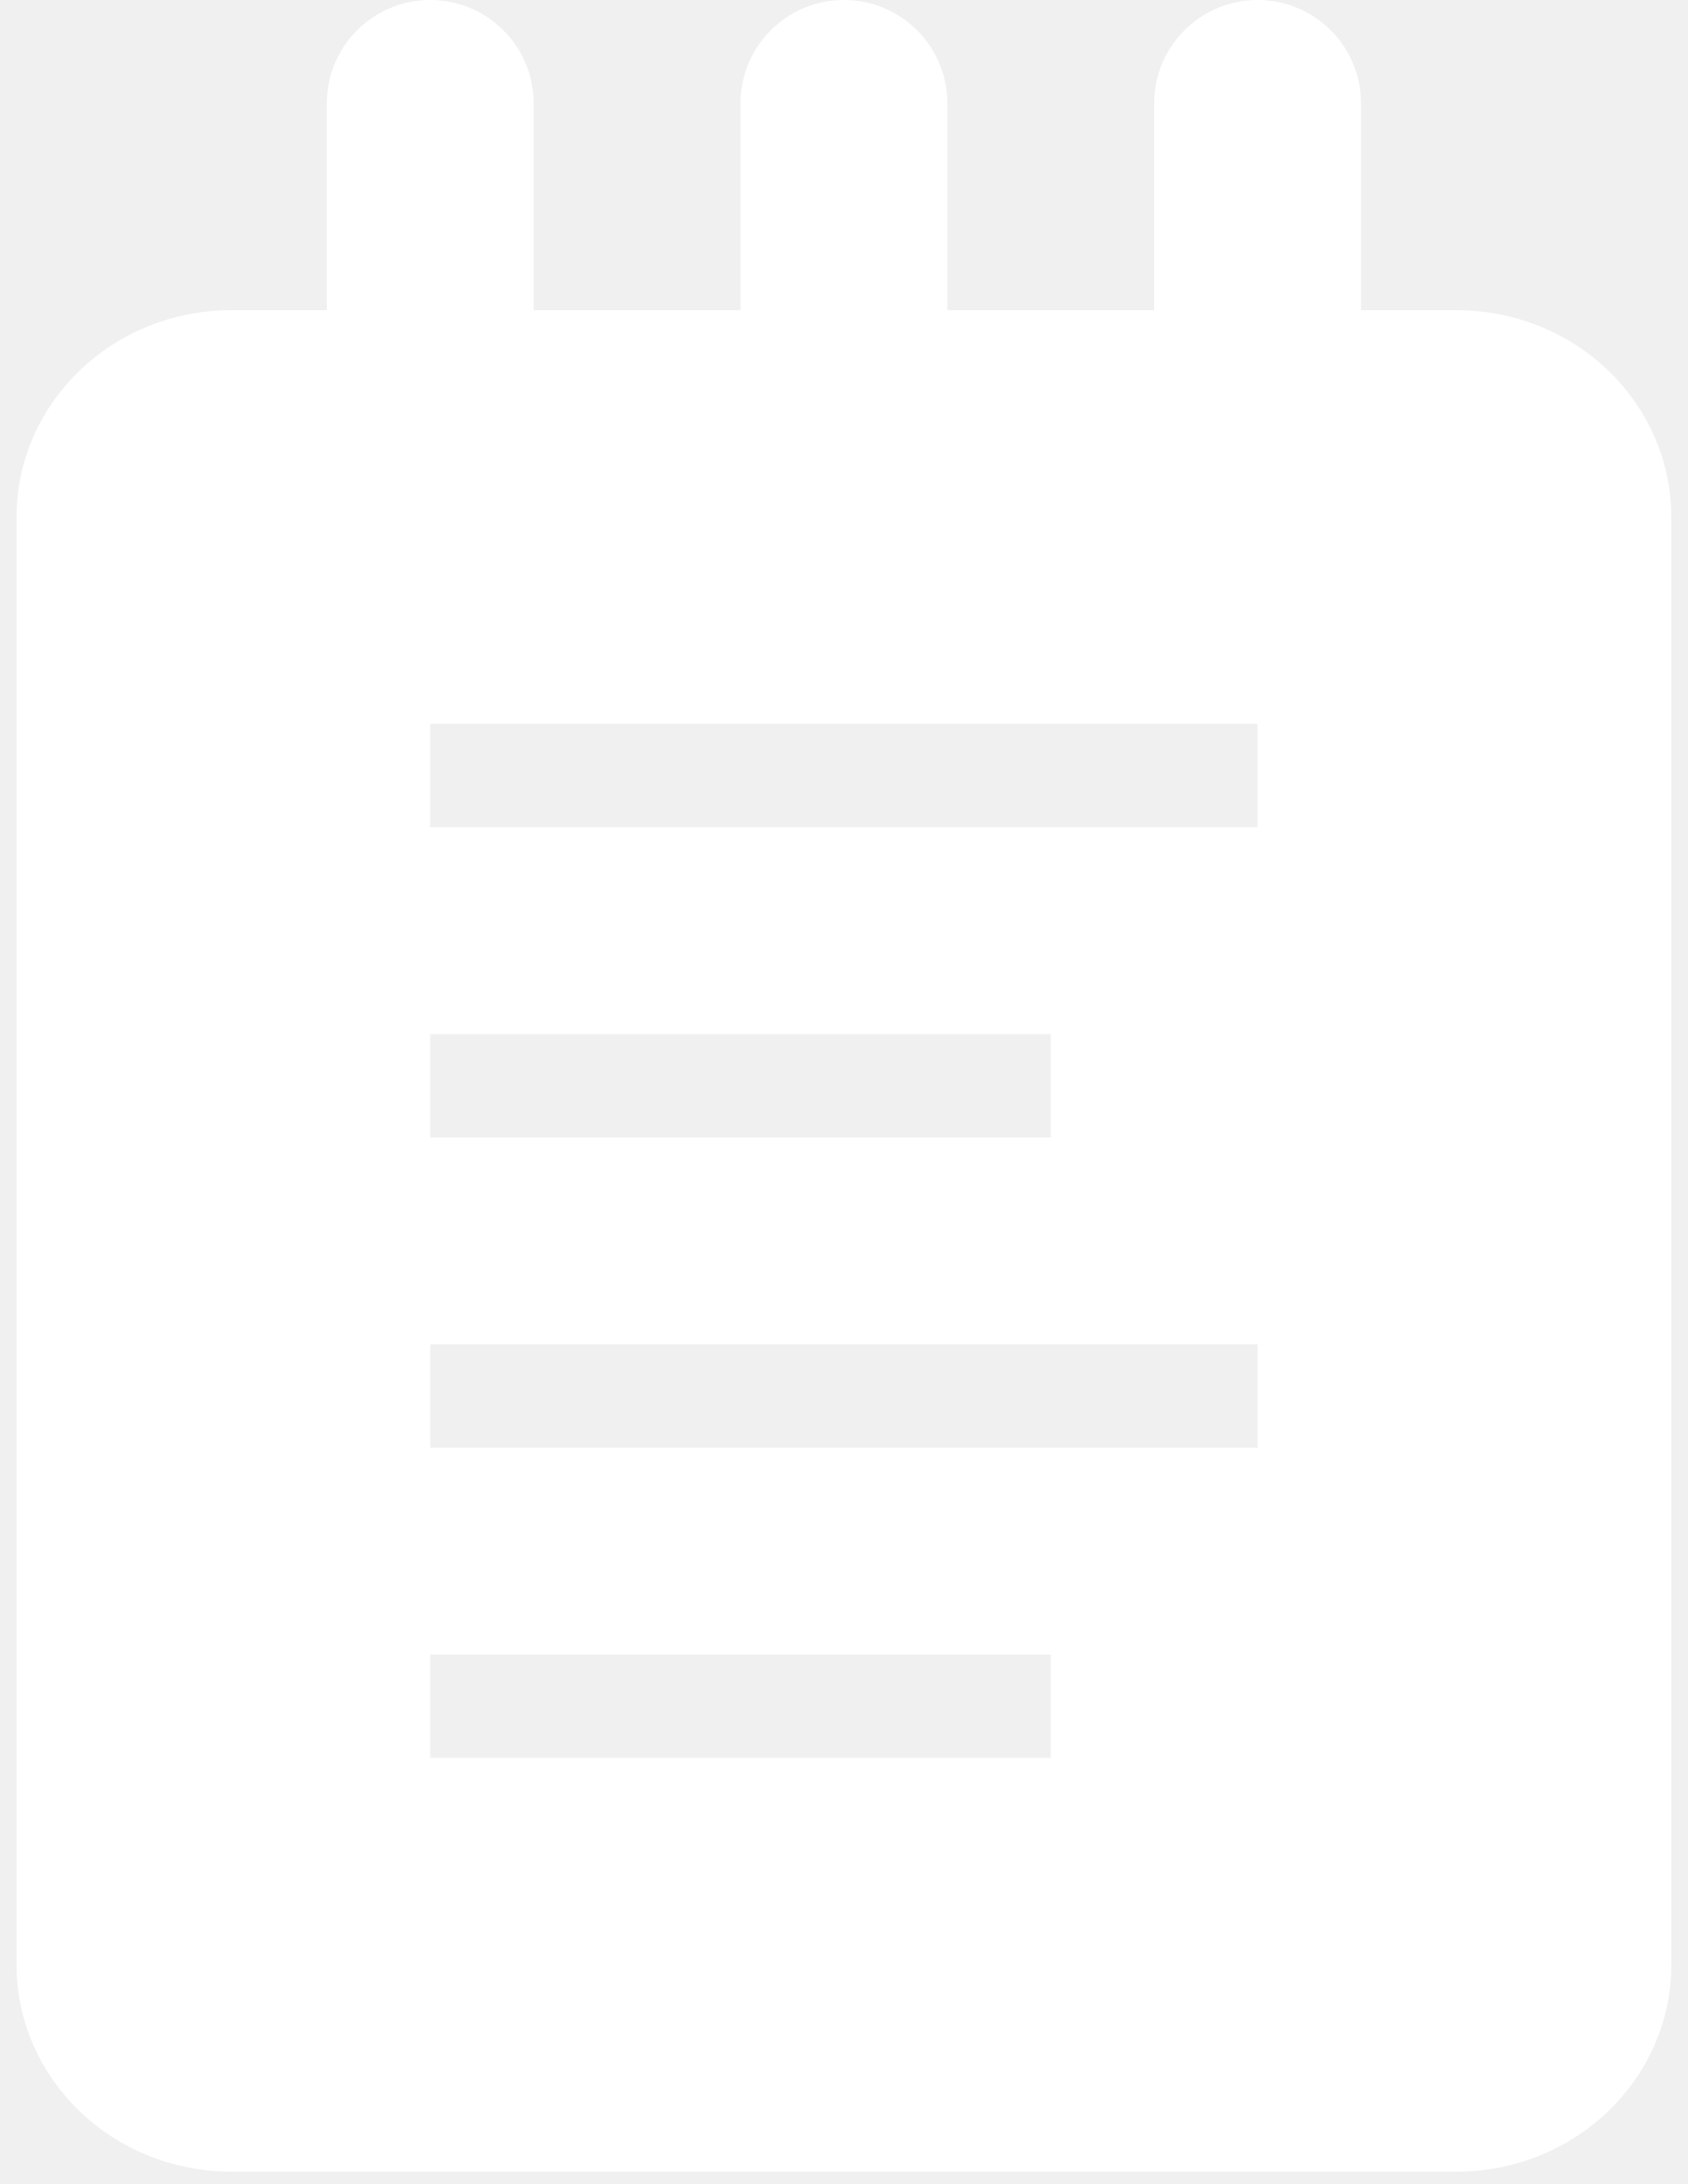
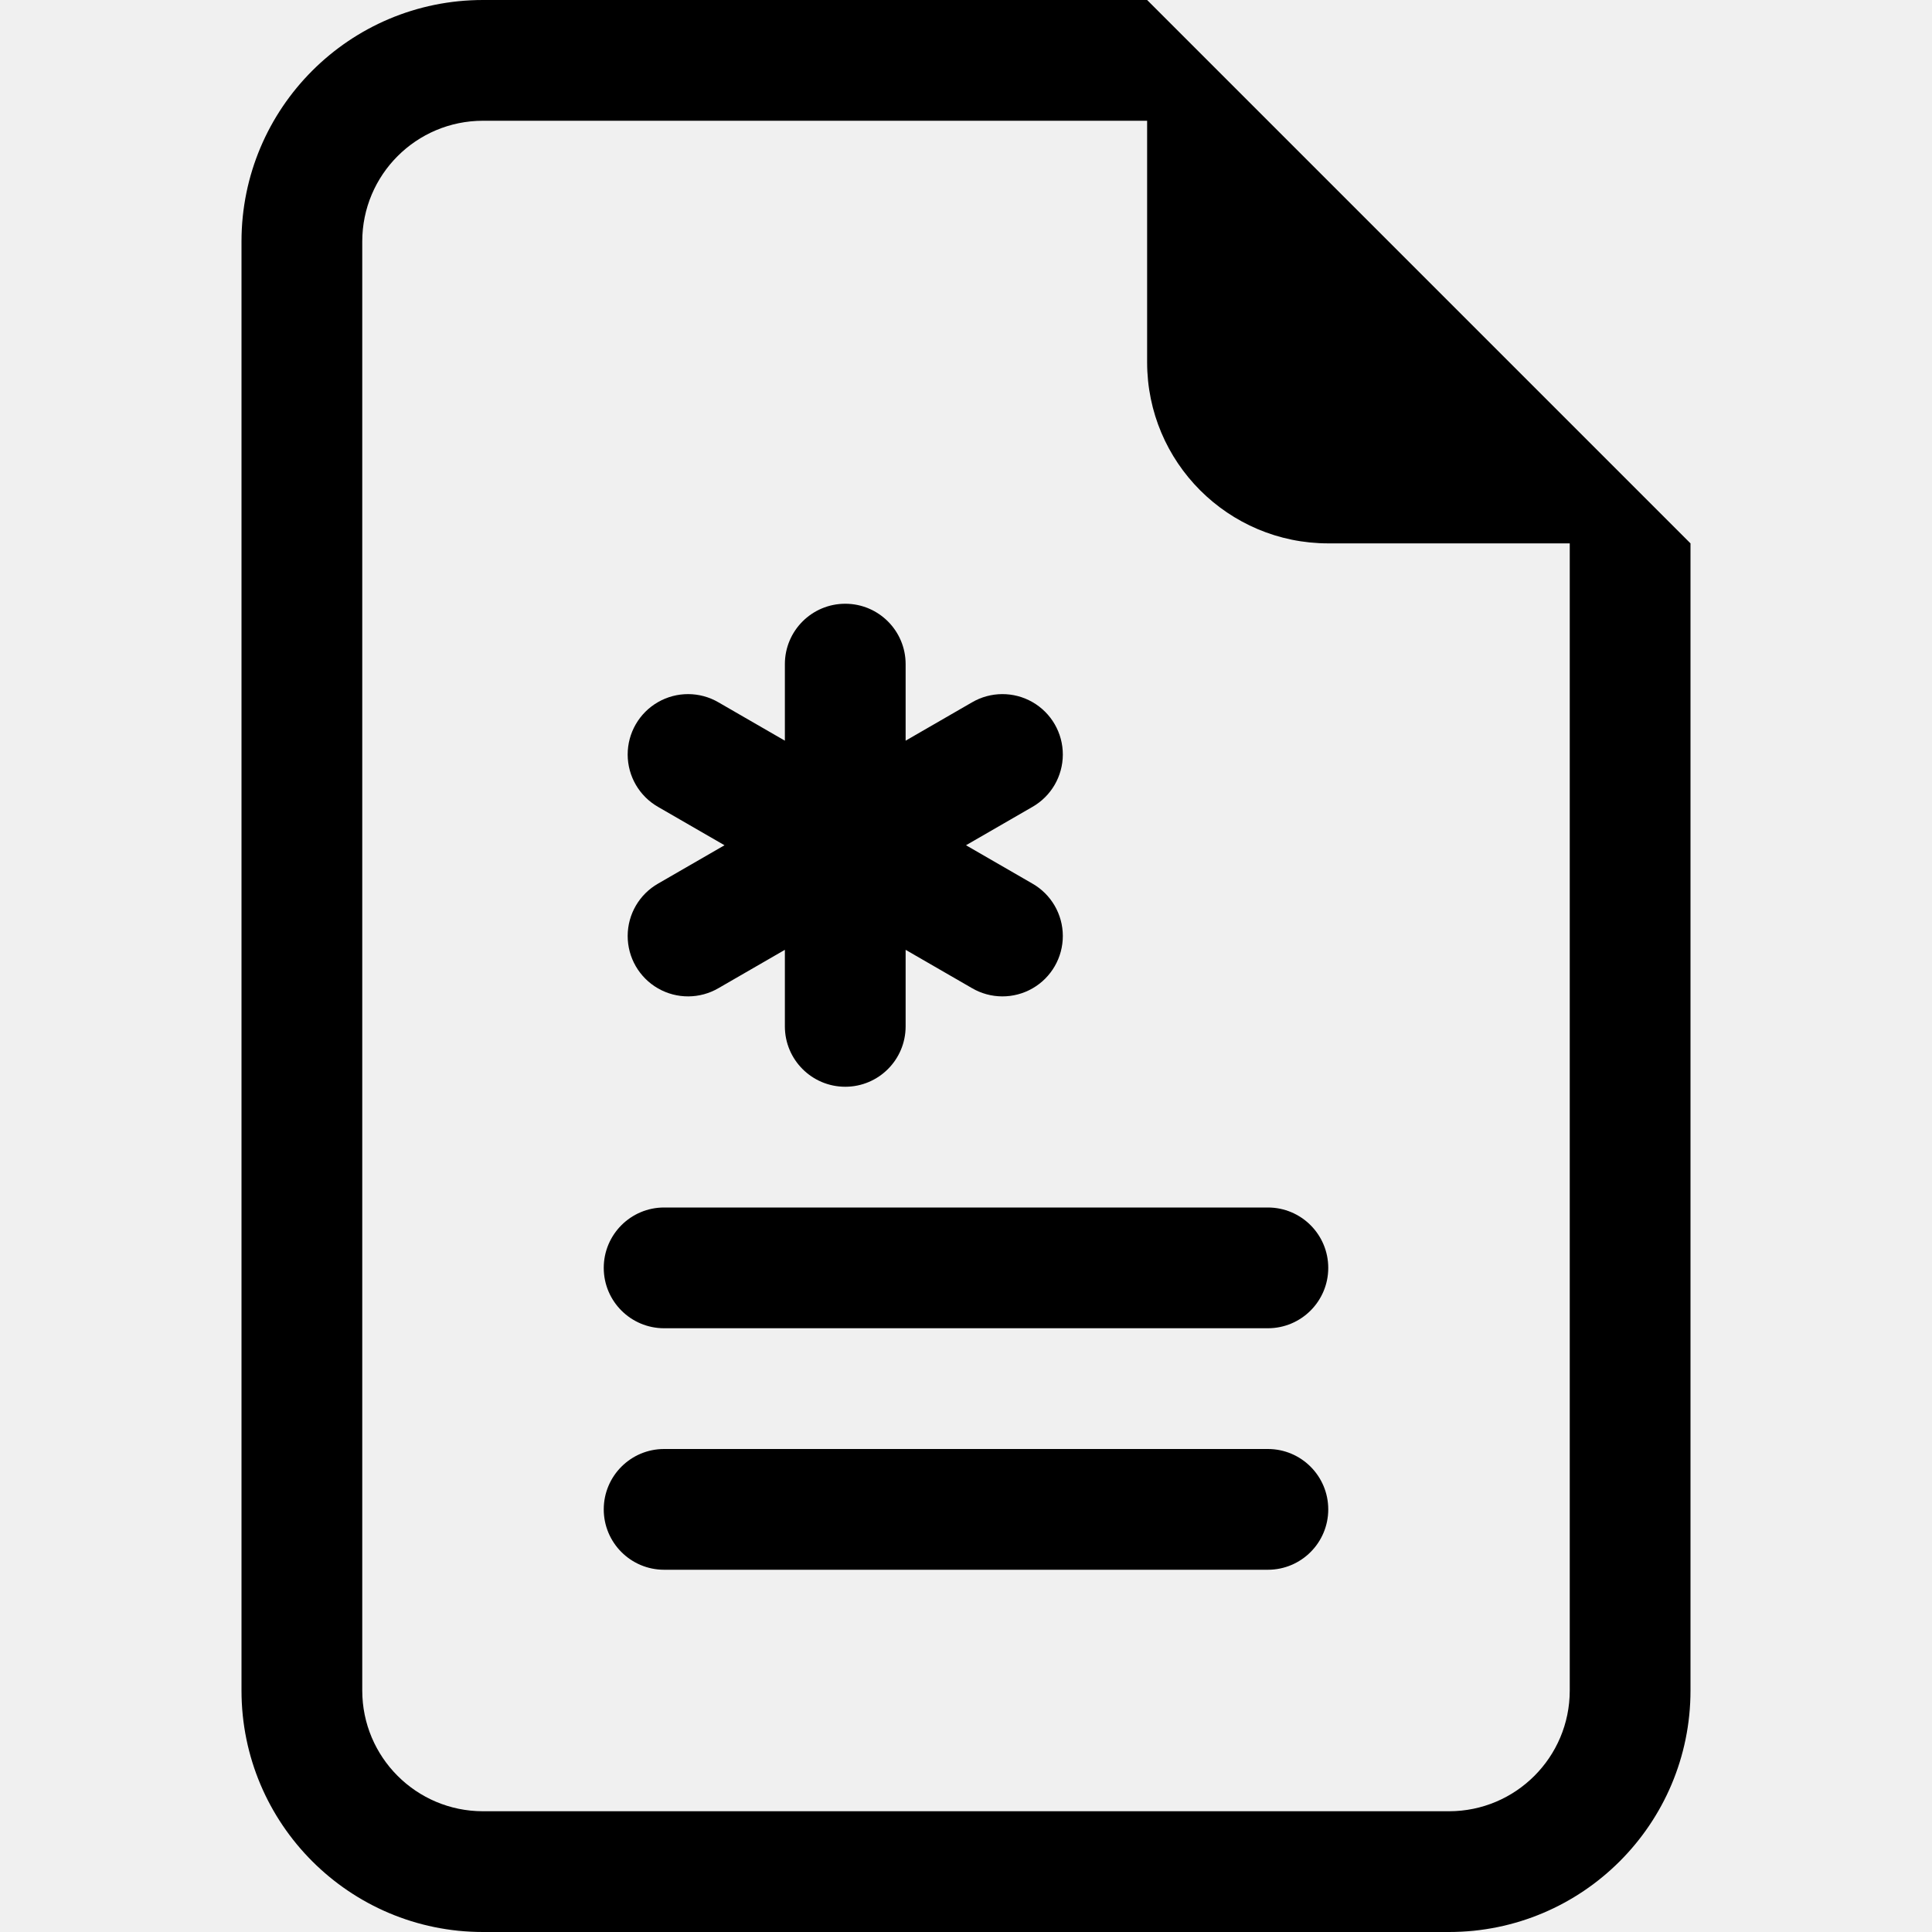
- <svg xmlns="http://www.w3.org/2000/svg" width="68" height="88" viewBox="0 0 68 88" fill="none">
-   <path fill-rule="evenodd" clip-rule="evenodd" d="M17.333 0C15.032 0 13.167 1.865 13.167 4.167V12.5H9.309C4.536 12.5 0.667 16.231 0.667 20.833V79.167C0.667 83.769 4.536 87.5 9.309 87.5H58.691C63.464 87.5 67.333 83.769 67.333 79.167V20.833C67.333 16.231 63.464 12.5 58.691 12.5H54.833V4.167C54.833 1.865 52.968 0 50.667 0C48.365 0 46.5 1.865 46.5 4.167V12.5H38.167V4.167C38.167 1.865 36.301 0 34 0C31.699 0 29.833 1.865 29.833 4.167V12.5H21.5V4.167C21.5 1.865 19.634 0 17.333 0ZM50.667 29.167V33.333H17.333V29.167H50.667ZM42.333 41.667V45.833H17.333V41.667H42.333ZM17.333 54.167H50.667V58.333H17.333V54.167ZM42.333 66.667H17.333V70.833H42.333V66.667Z" fill="white" />
+ <svg xmlns="http://www.w3.org/2000/svg" width="100%" height="100%" fill="currentColor" class="bi bi-file-earmark-medical" viewBox="0 0 16 16">
+   <path d="M7.5 5.5a.5.5 0 0 0-1 0v.634l-.549-.317a.5.5 0 1 0-.5.866L6 7l-.549.317a.5.5 0 1 0 .5.866l.549-.317V8.5a.5.5 0 1 0 1 0v-.634l.549.317a.5.5 0 1 0 .5-.866L8 7l.549-.317a.5.5 0 1 0-.5-.866l-.549.317V5.5zm-2 4.5a.5.5 0 0 0 0 1h5a.5.5 0 0 0 0-1h-5zm0 2a.5.5 0 0 0 0 1h5a.5.5 0 0 0 0-1h-5z" />
+   <path d="M14 14V4.5L9.5 0H4a2 2 0 0 0-2 2v12a2 2 0 0 0 2 2h8a2 2 0 0 0 2-2zM9.5 3A1.5 1.5 0 0 0 11 4.5h2V14a1 1 0 0 1-1 1H4a1 1 0 0 1-1-1V2a1 1 0 0 1 1-1h5.5v2z" />
</svg>
